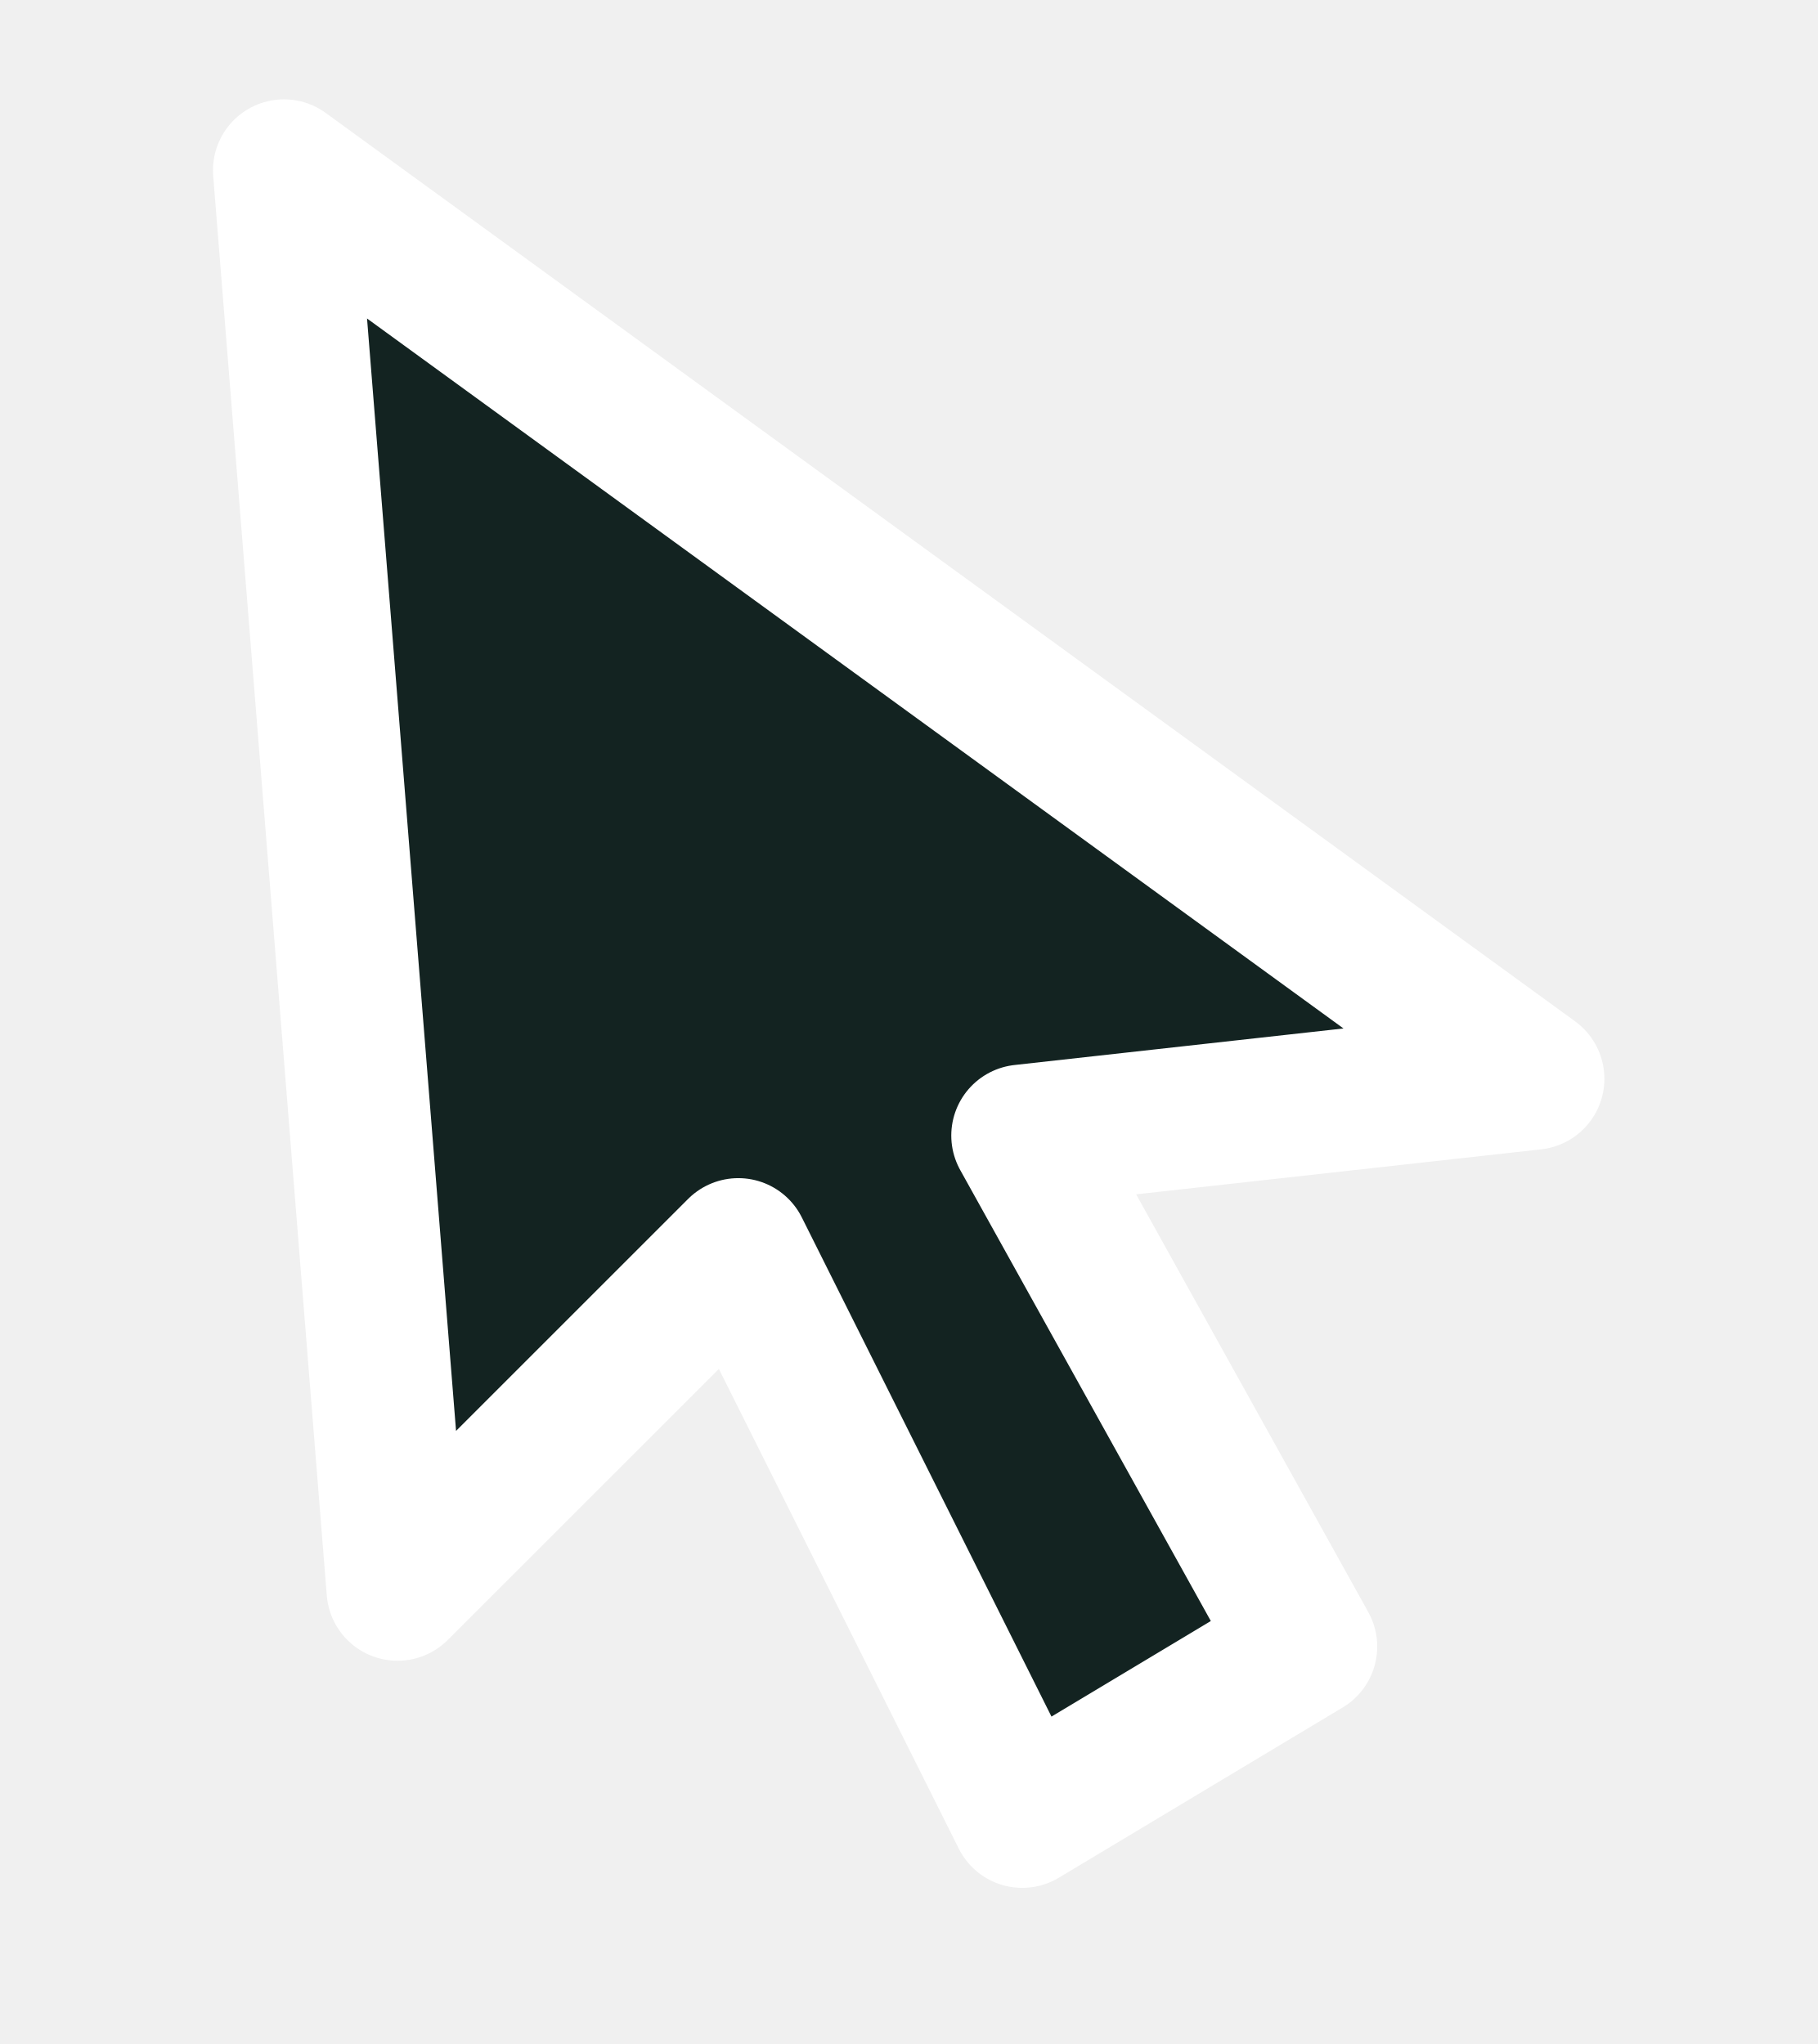
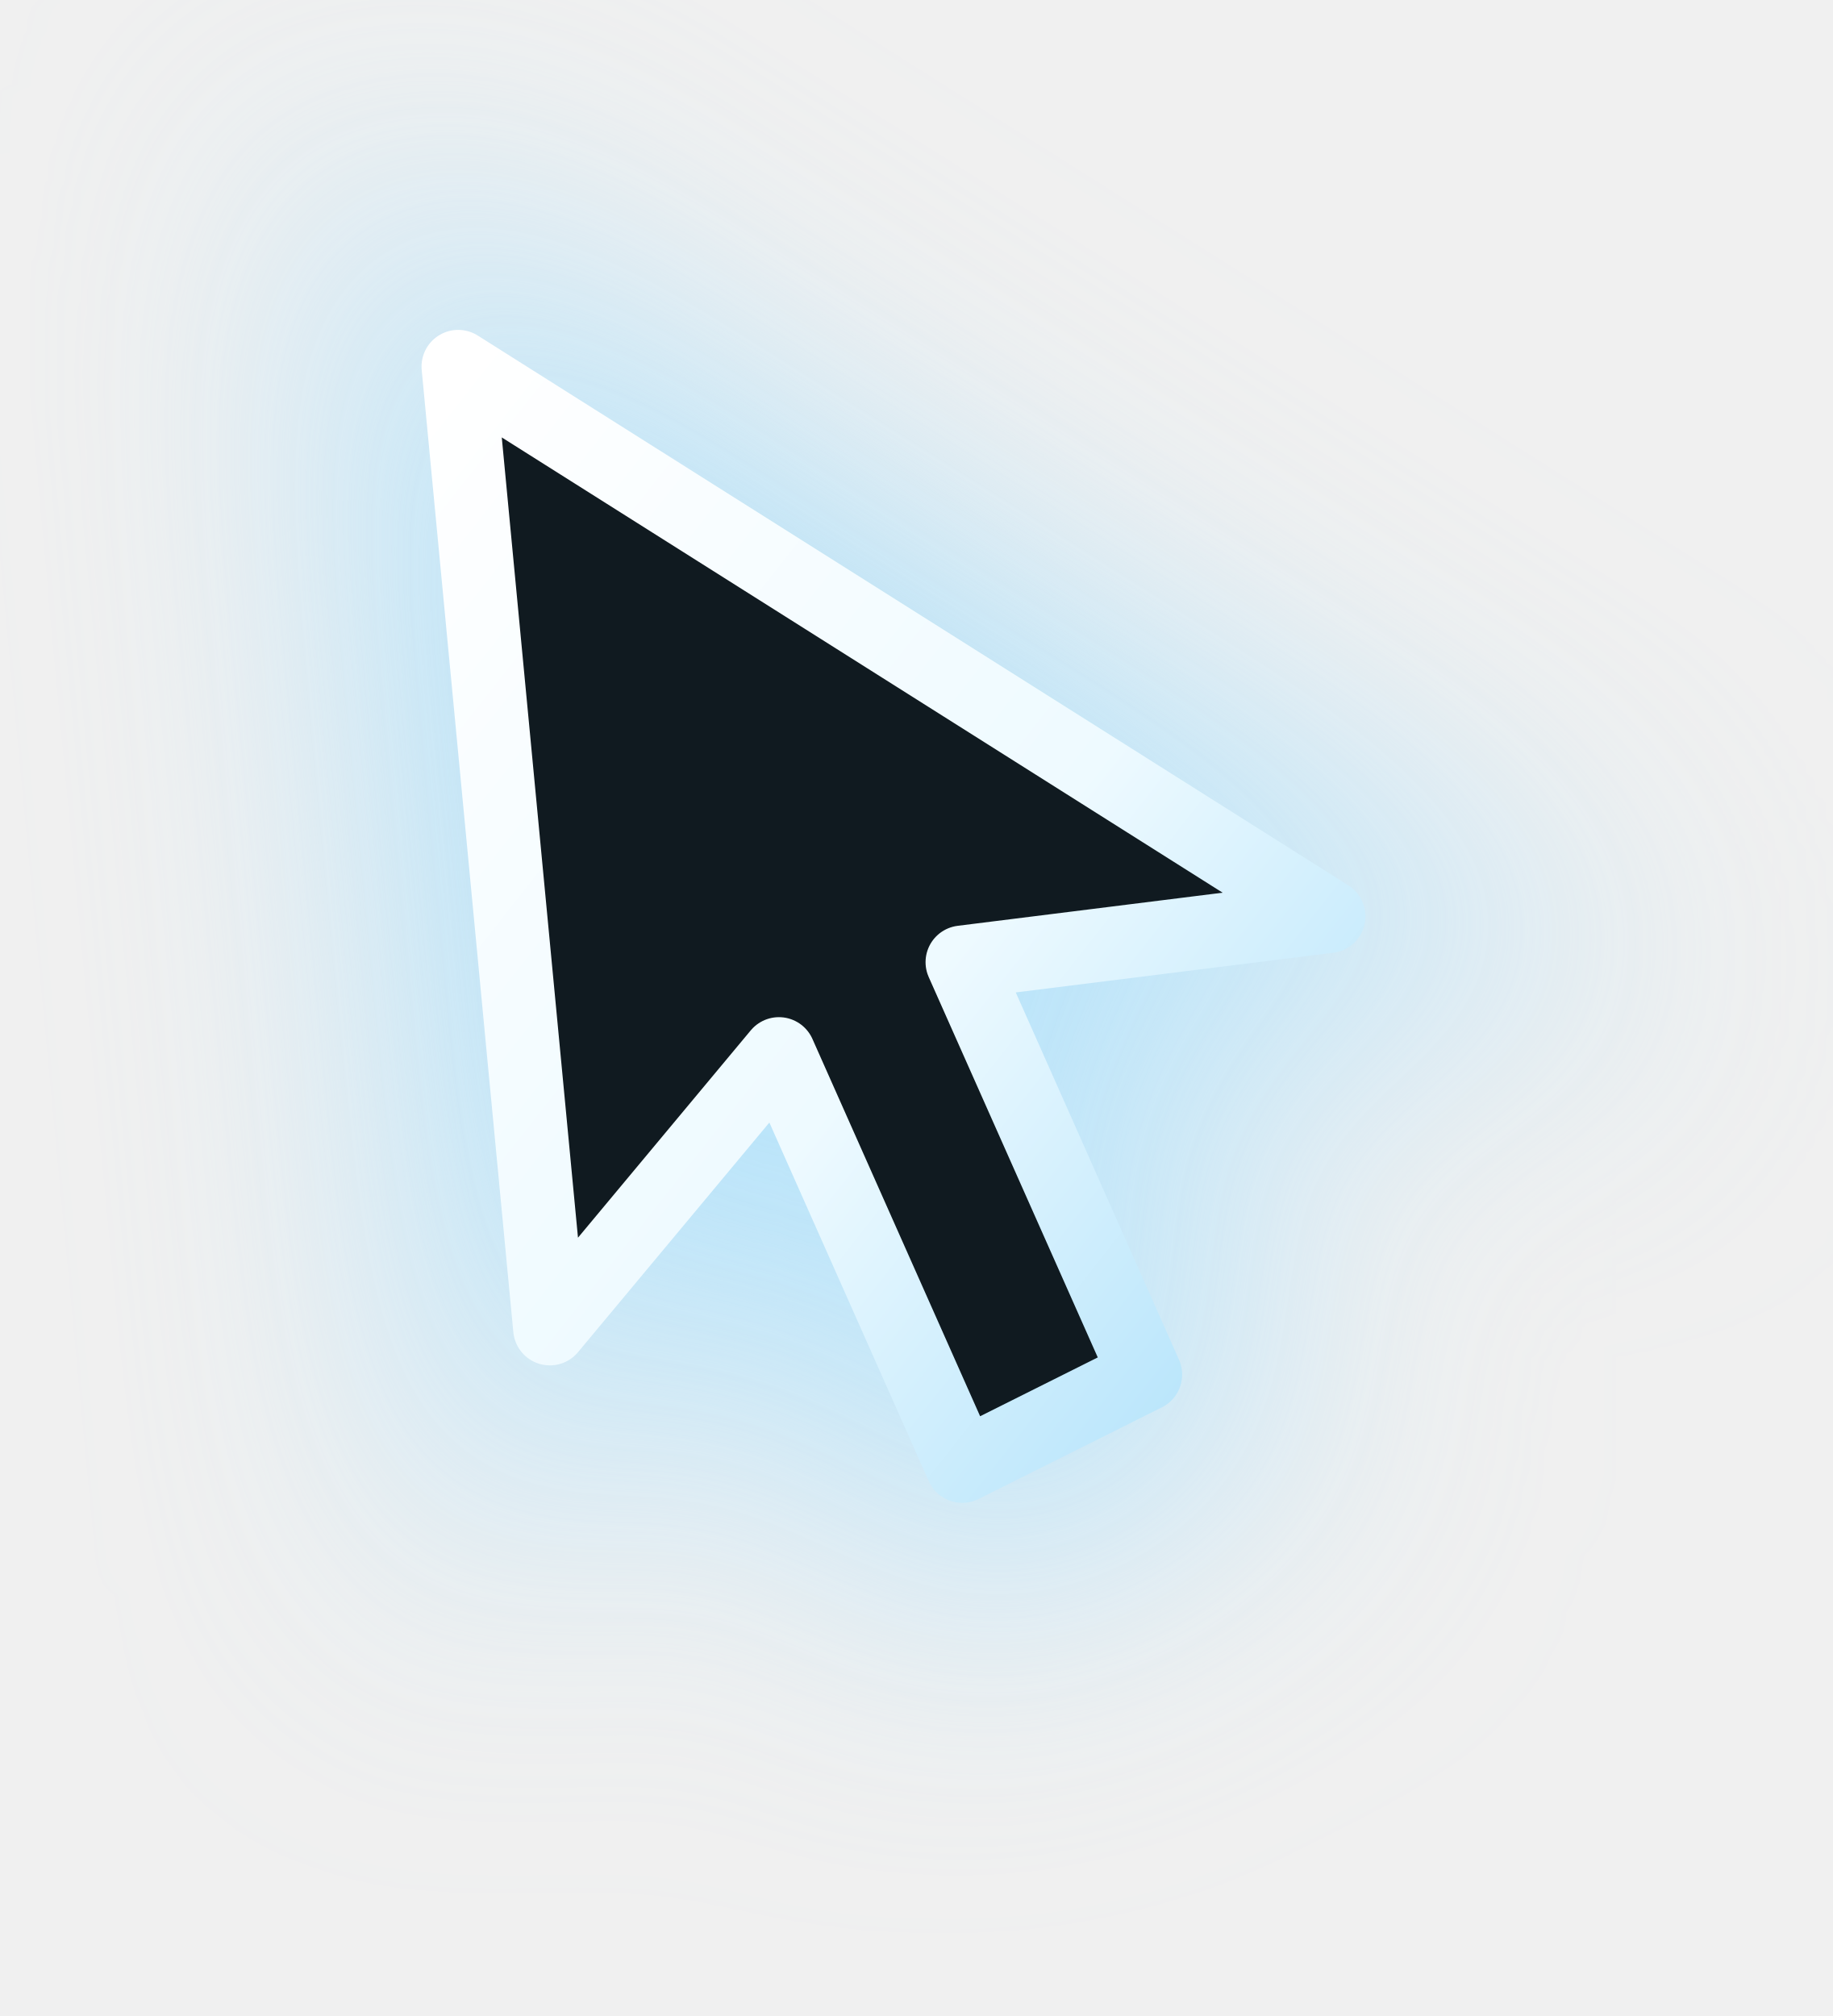
- <svg xmlns="http://www.w3.org/2000/svg" width="32" height="36" viewBox="0 0 32 36">
-   <path d="M5 3L7 28L13 22L18 32L23 29L18 20L27 19Z" fill="#132321" stroke="#fff" stroke-width="2.5" stroke-linejoin="round" />
+ <svg xmlns="http://www.w3.org/2000/svg" width="40" height="44" viewBox="0 0 40 44">
+   <defs>
+     <filter id="glow" x="-70%" y="-60%" width="240%" height="220%" color-interpolation-filters="sRGB">
+       <feGaussianBlur stdDeviation="3.3" />
+     </filter>
+     <linearGradient id="rim" x1="0" y1="0" x2="1" y2="1">
+       <stop stop-color="#fff" />
+       <stop offset=".55" stop-color="#eefaff" />
+       <stop offset="1" stop-color="#a9dffa" />
+     </linearGradient>
+     <path id="arrow" d="M10 8L12 29L17 23L21 32L25 30L21 21L29 20Z" />
+   </defs>
+   <use href="#arrow" fill="#7ecbf1" stroke="#a4e0ff" stroke-width="5" opacity=".7" filter="url(#glow)" />
+   <use href="#arrow" fill="#101a20" stroke="url(#rim)" stroke-width="1.6" stroke-linejoin="round" />
</svg>
